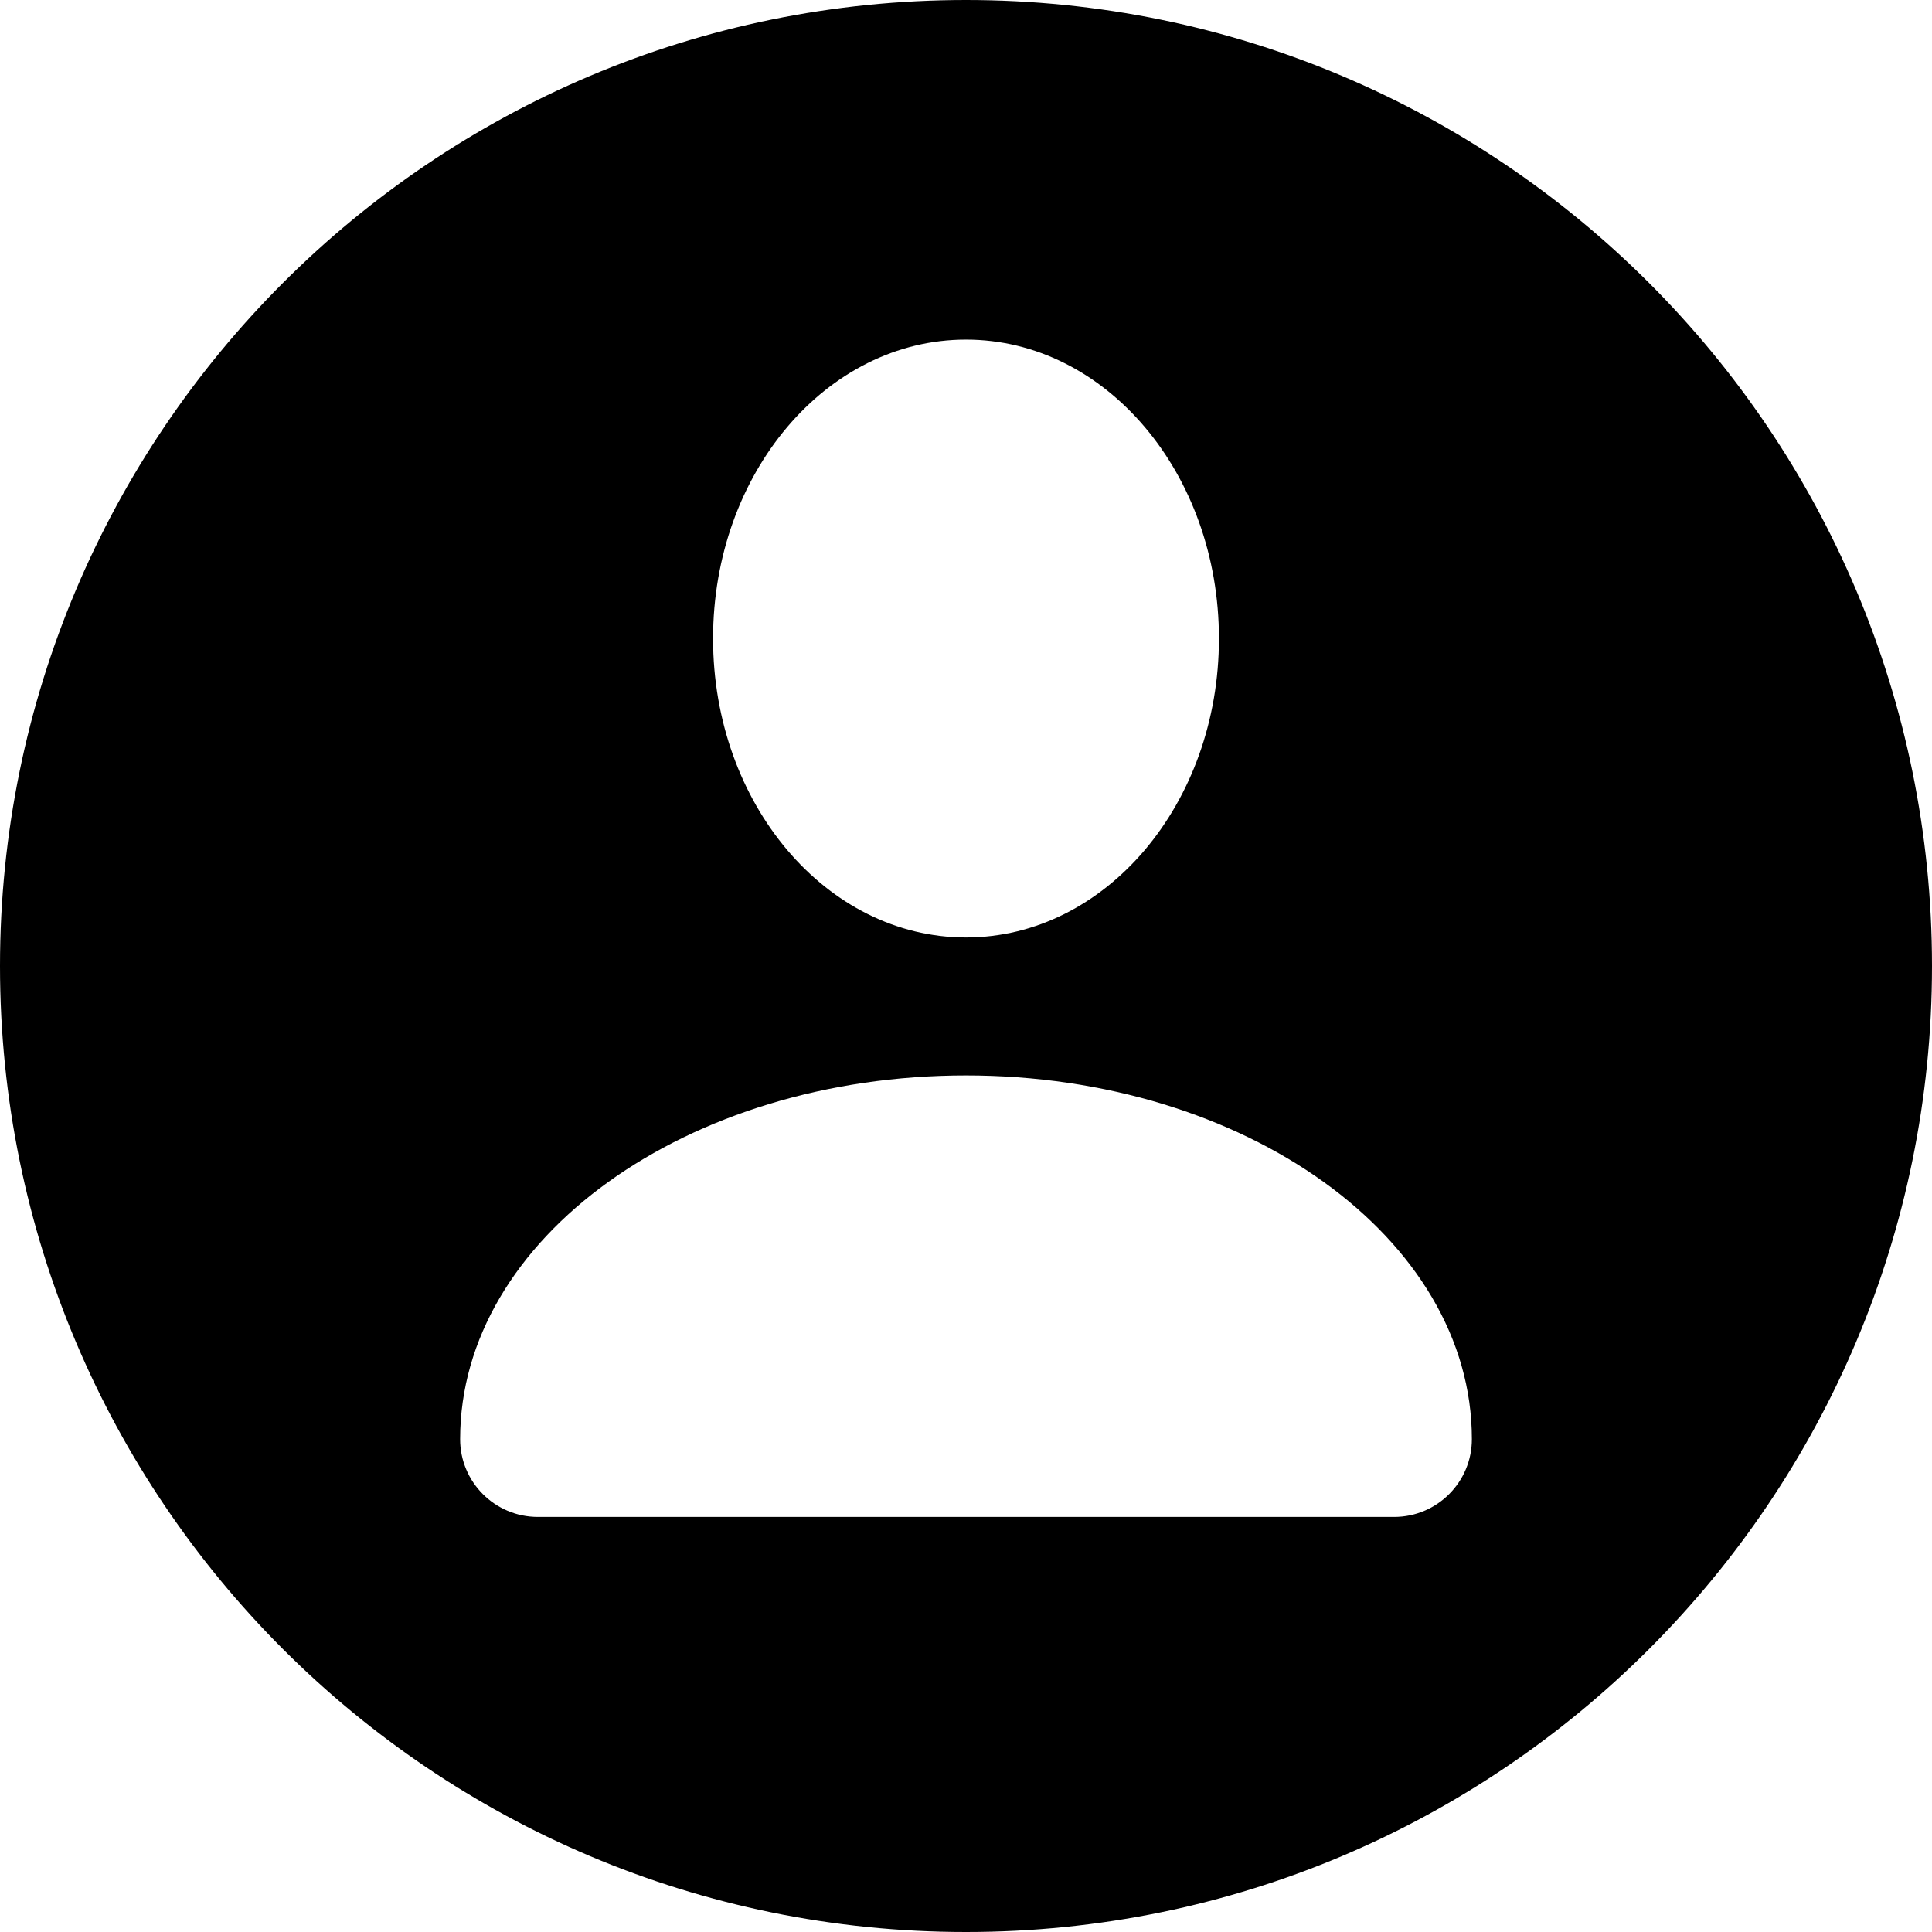
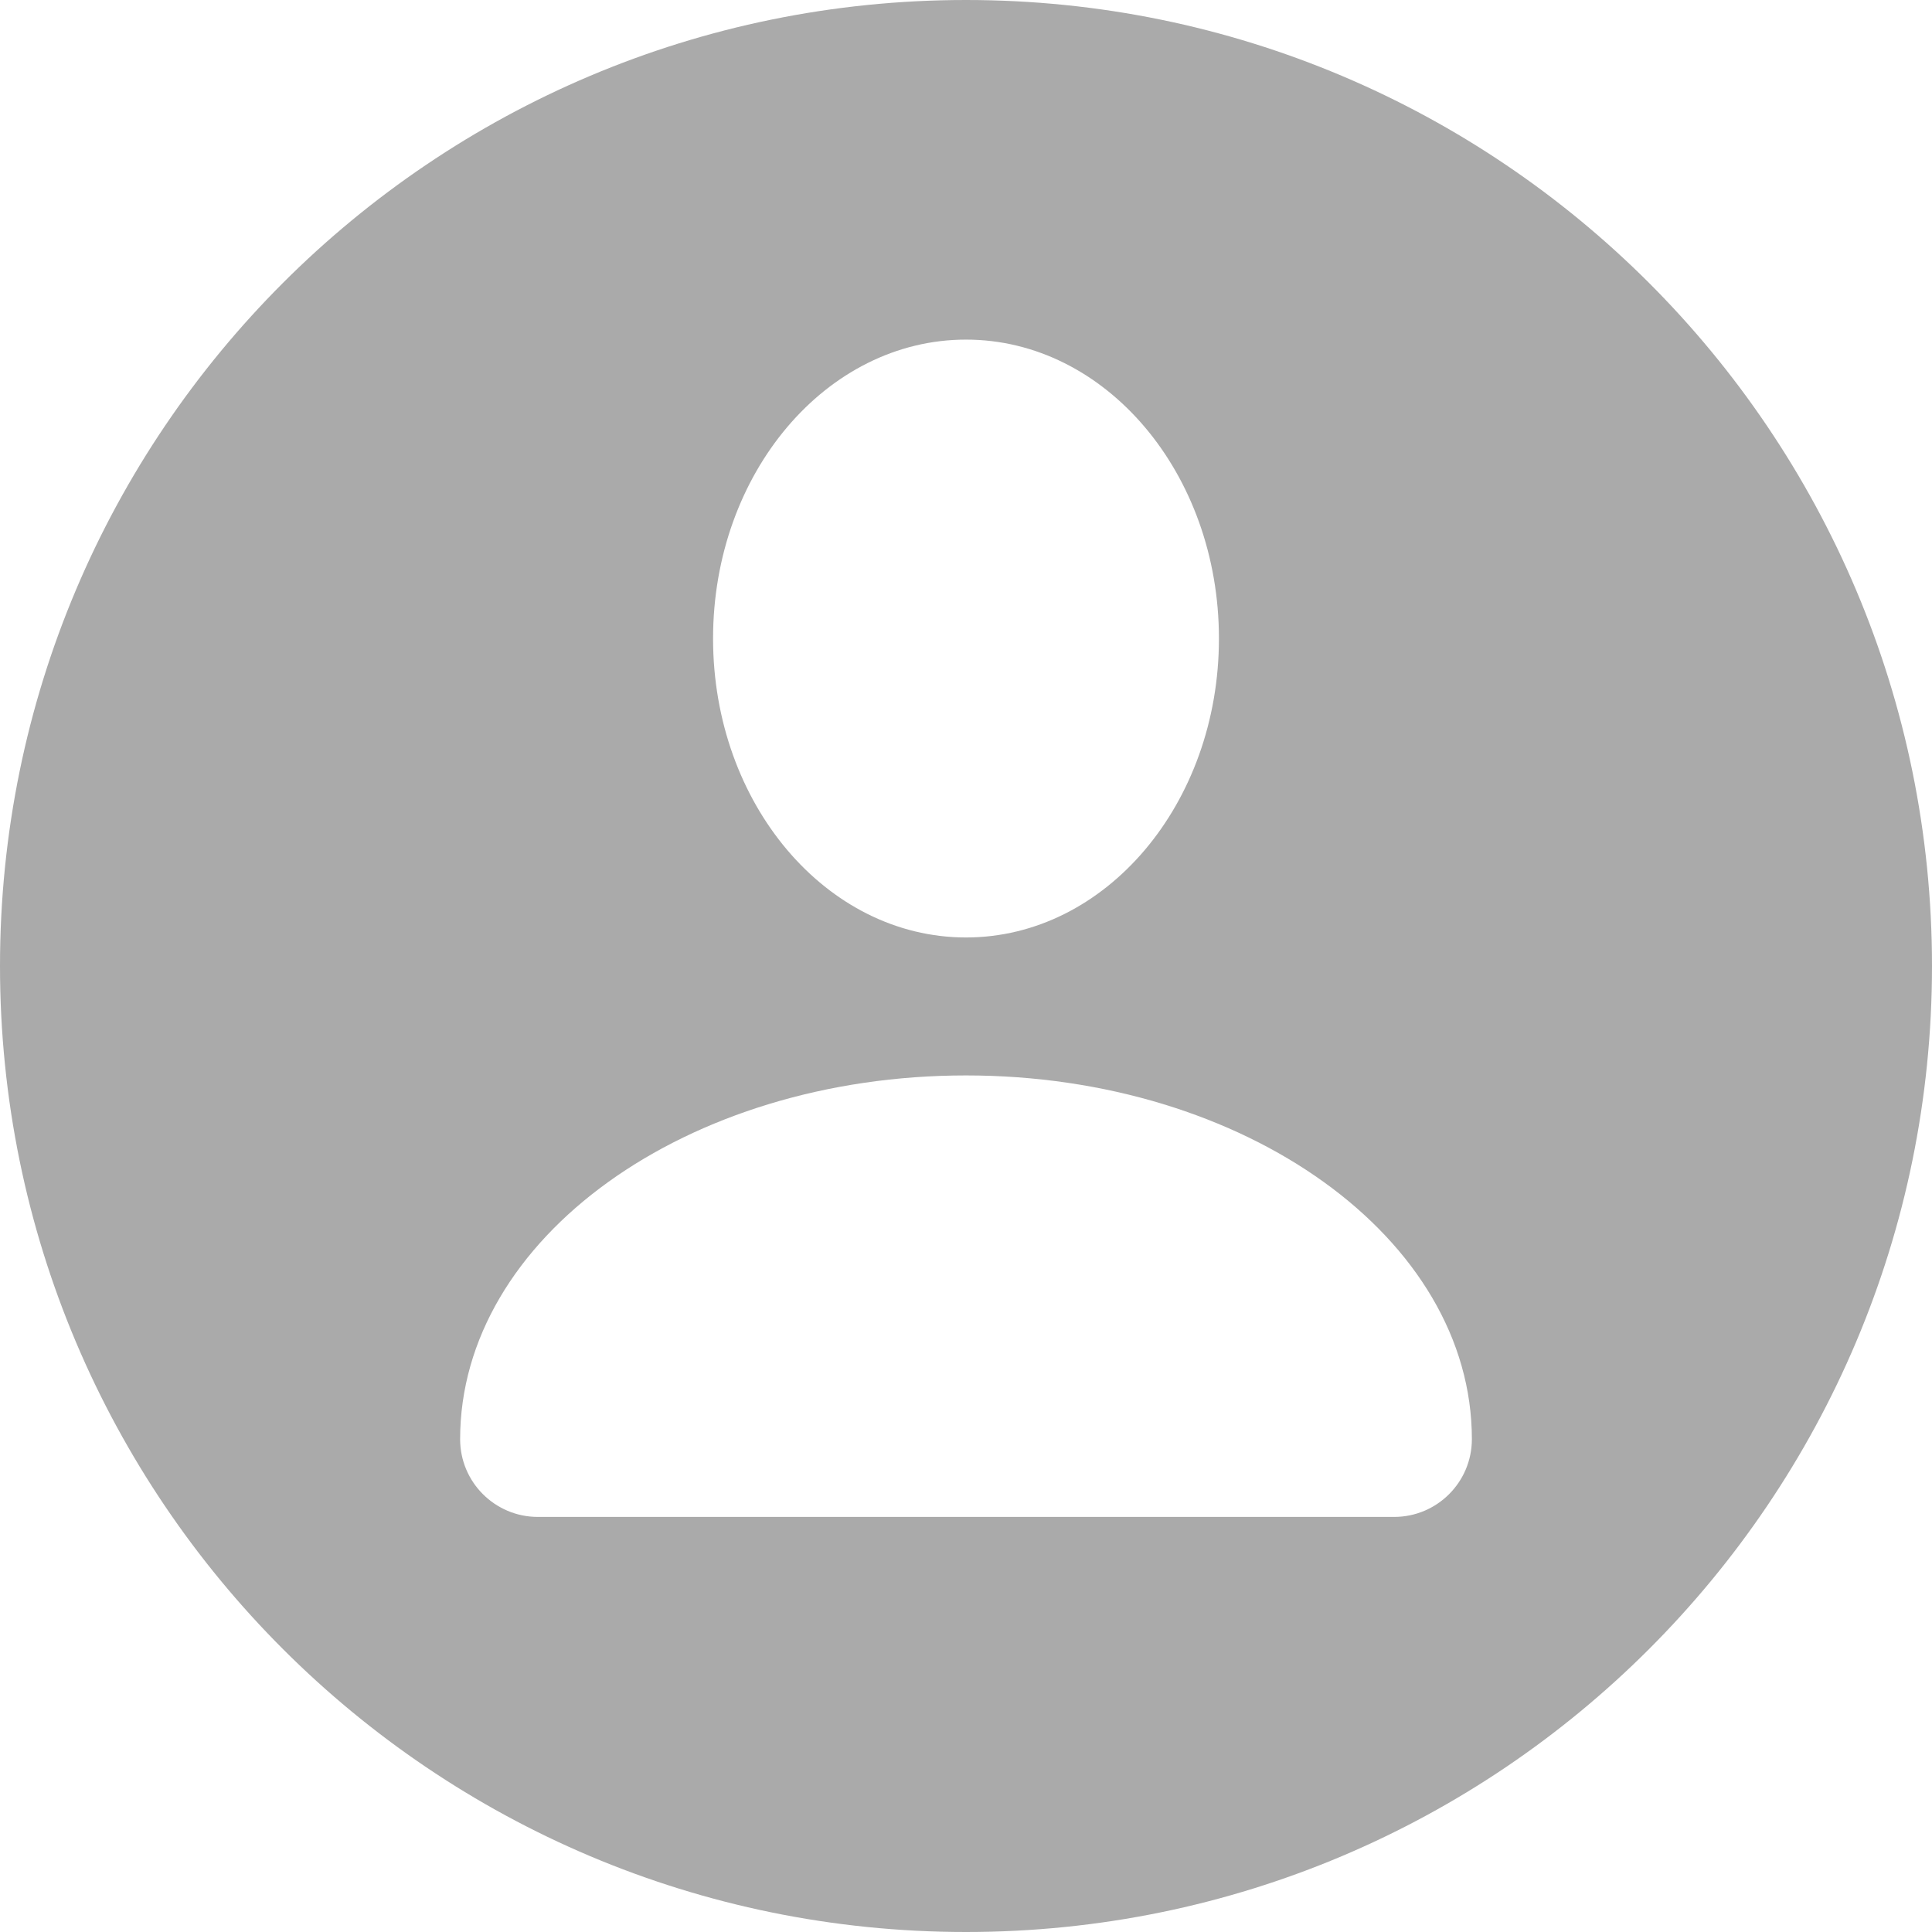
- <svg xmlns="http://www.w3.org/2000/svg" fill="#000000" width="800px" height="800px" viewBox="0 0 512 512" id="_x30_1" version="1.1" xml:space="preserve">
+ <svg xmlns="http://www.w3.org/2000/svg" fill="#AAAAAA" width="800px" height="800px" viewBox="0 0 512 512" id="_x30_1" version="1.1" xml:space="preserve">
  <path d="M256,0C114.615,0,0,114.615,0,256s114.615,256,256,256s256-114.615,256-256S397.385,0,256,0z M256,90  c37.02,0,67.031,35.468,67.031,79.219S293.02,248.438,256,248.438s-67.031-35.468-67.031-79.219S218.98,90,256,90z M369.46,402  H142.54c-11.378,0-20.602-9.224-20.602-20.602C121.938,328.159,181.959,285,256,285s134.062,43.159,134.062,96.398  C390.062,392.776,380.839,402,369.46,402z" />
</svg>
